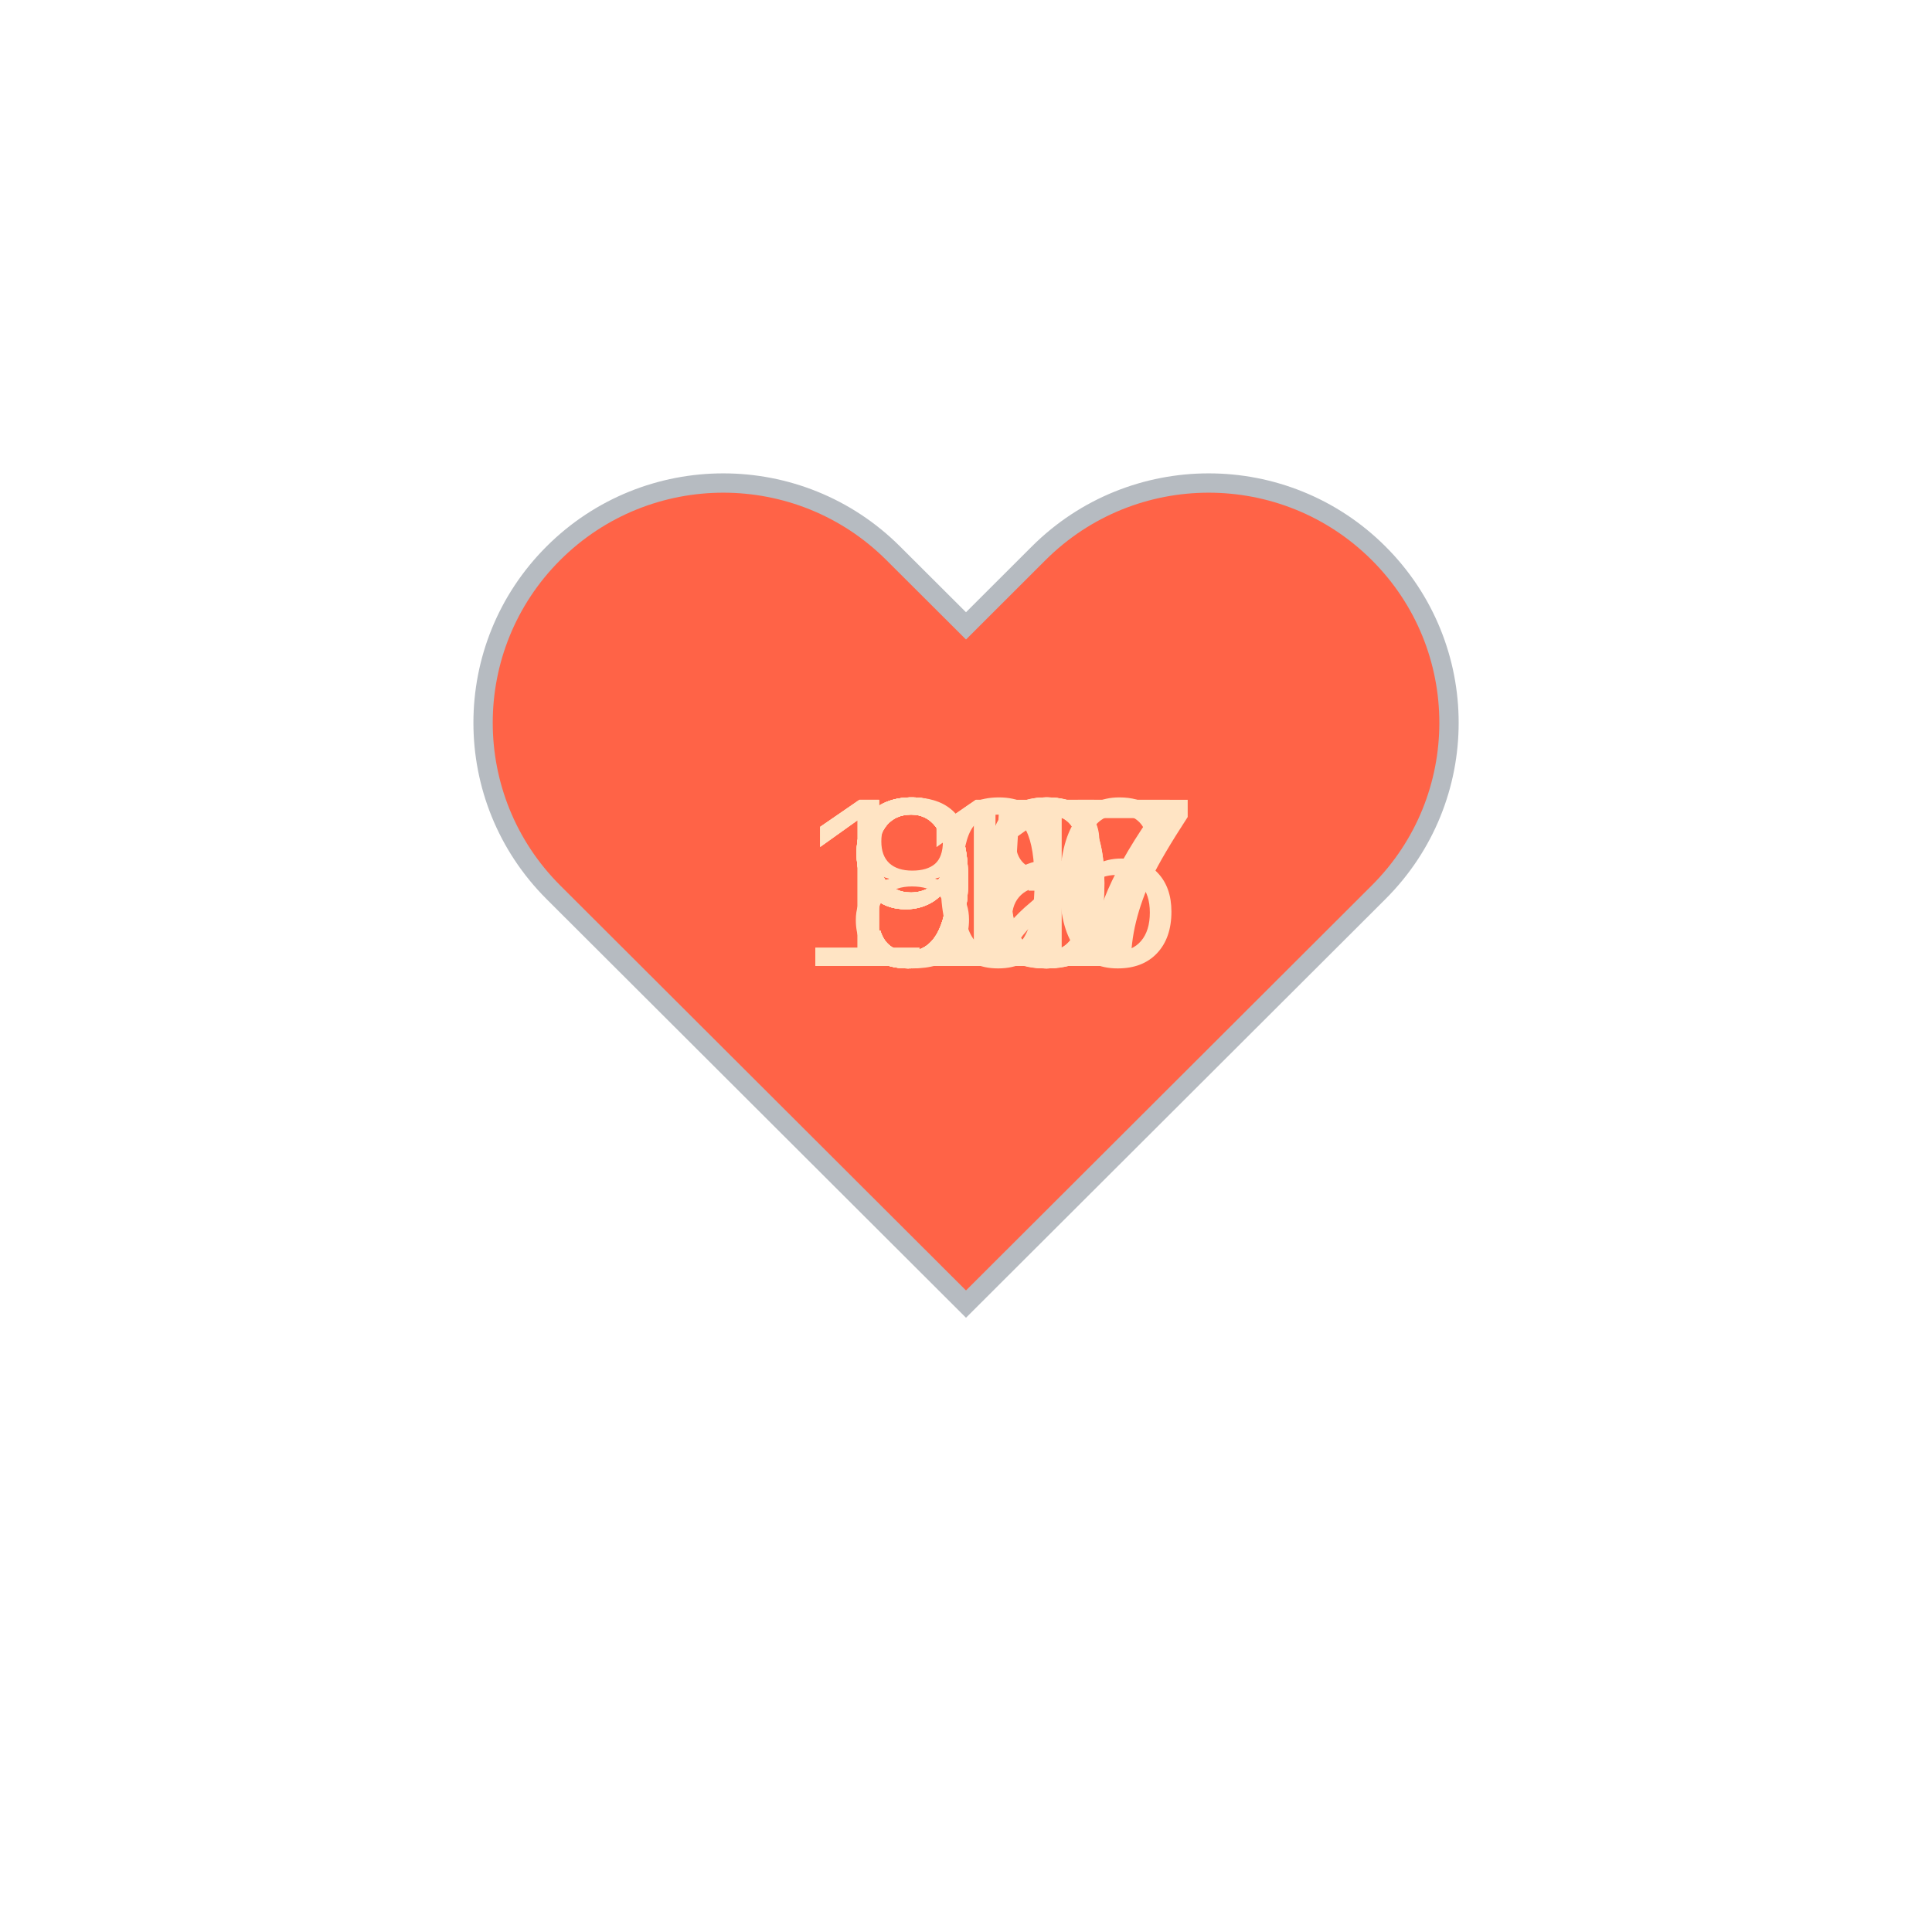
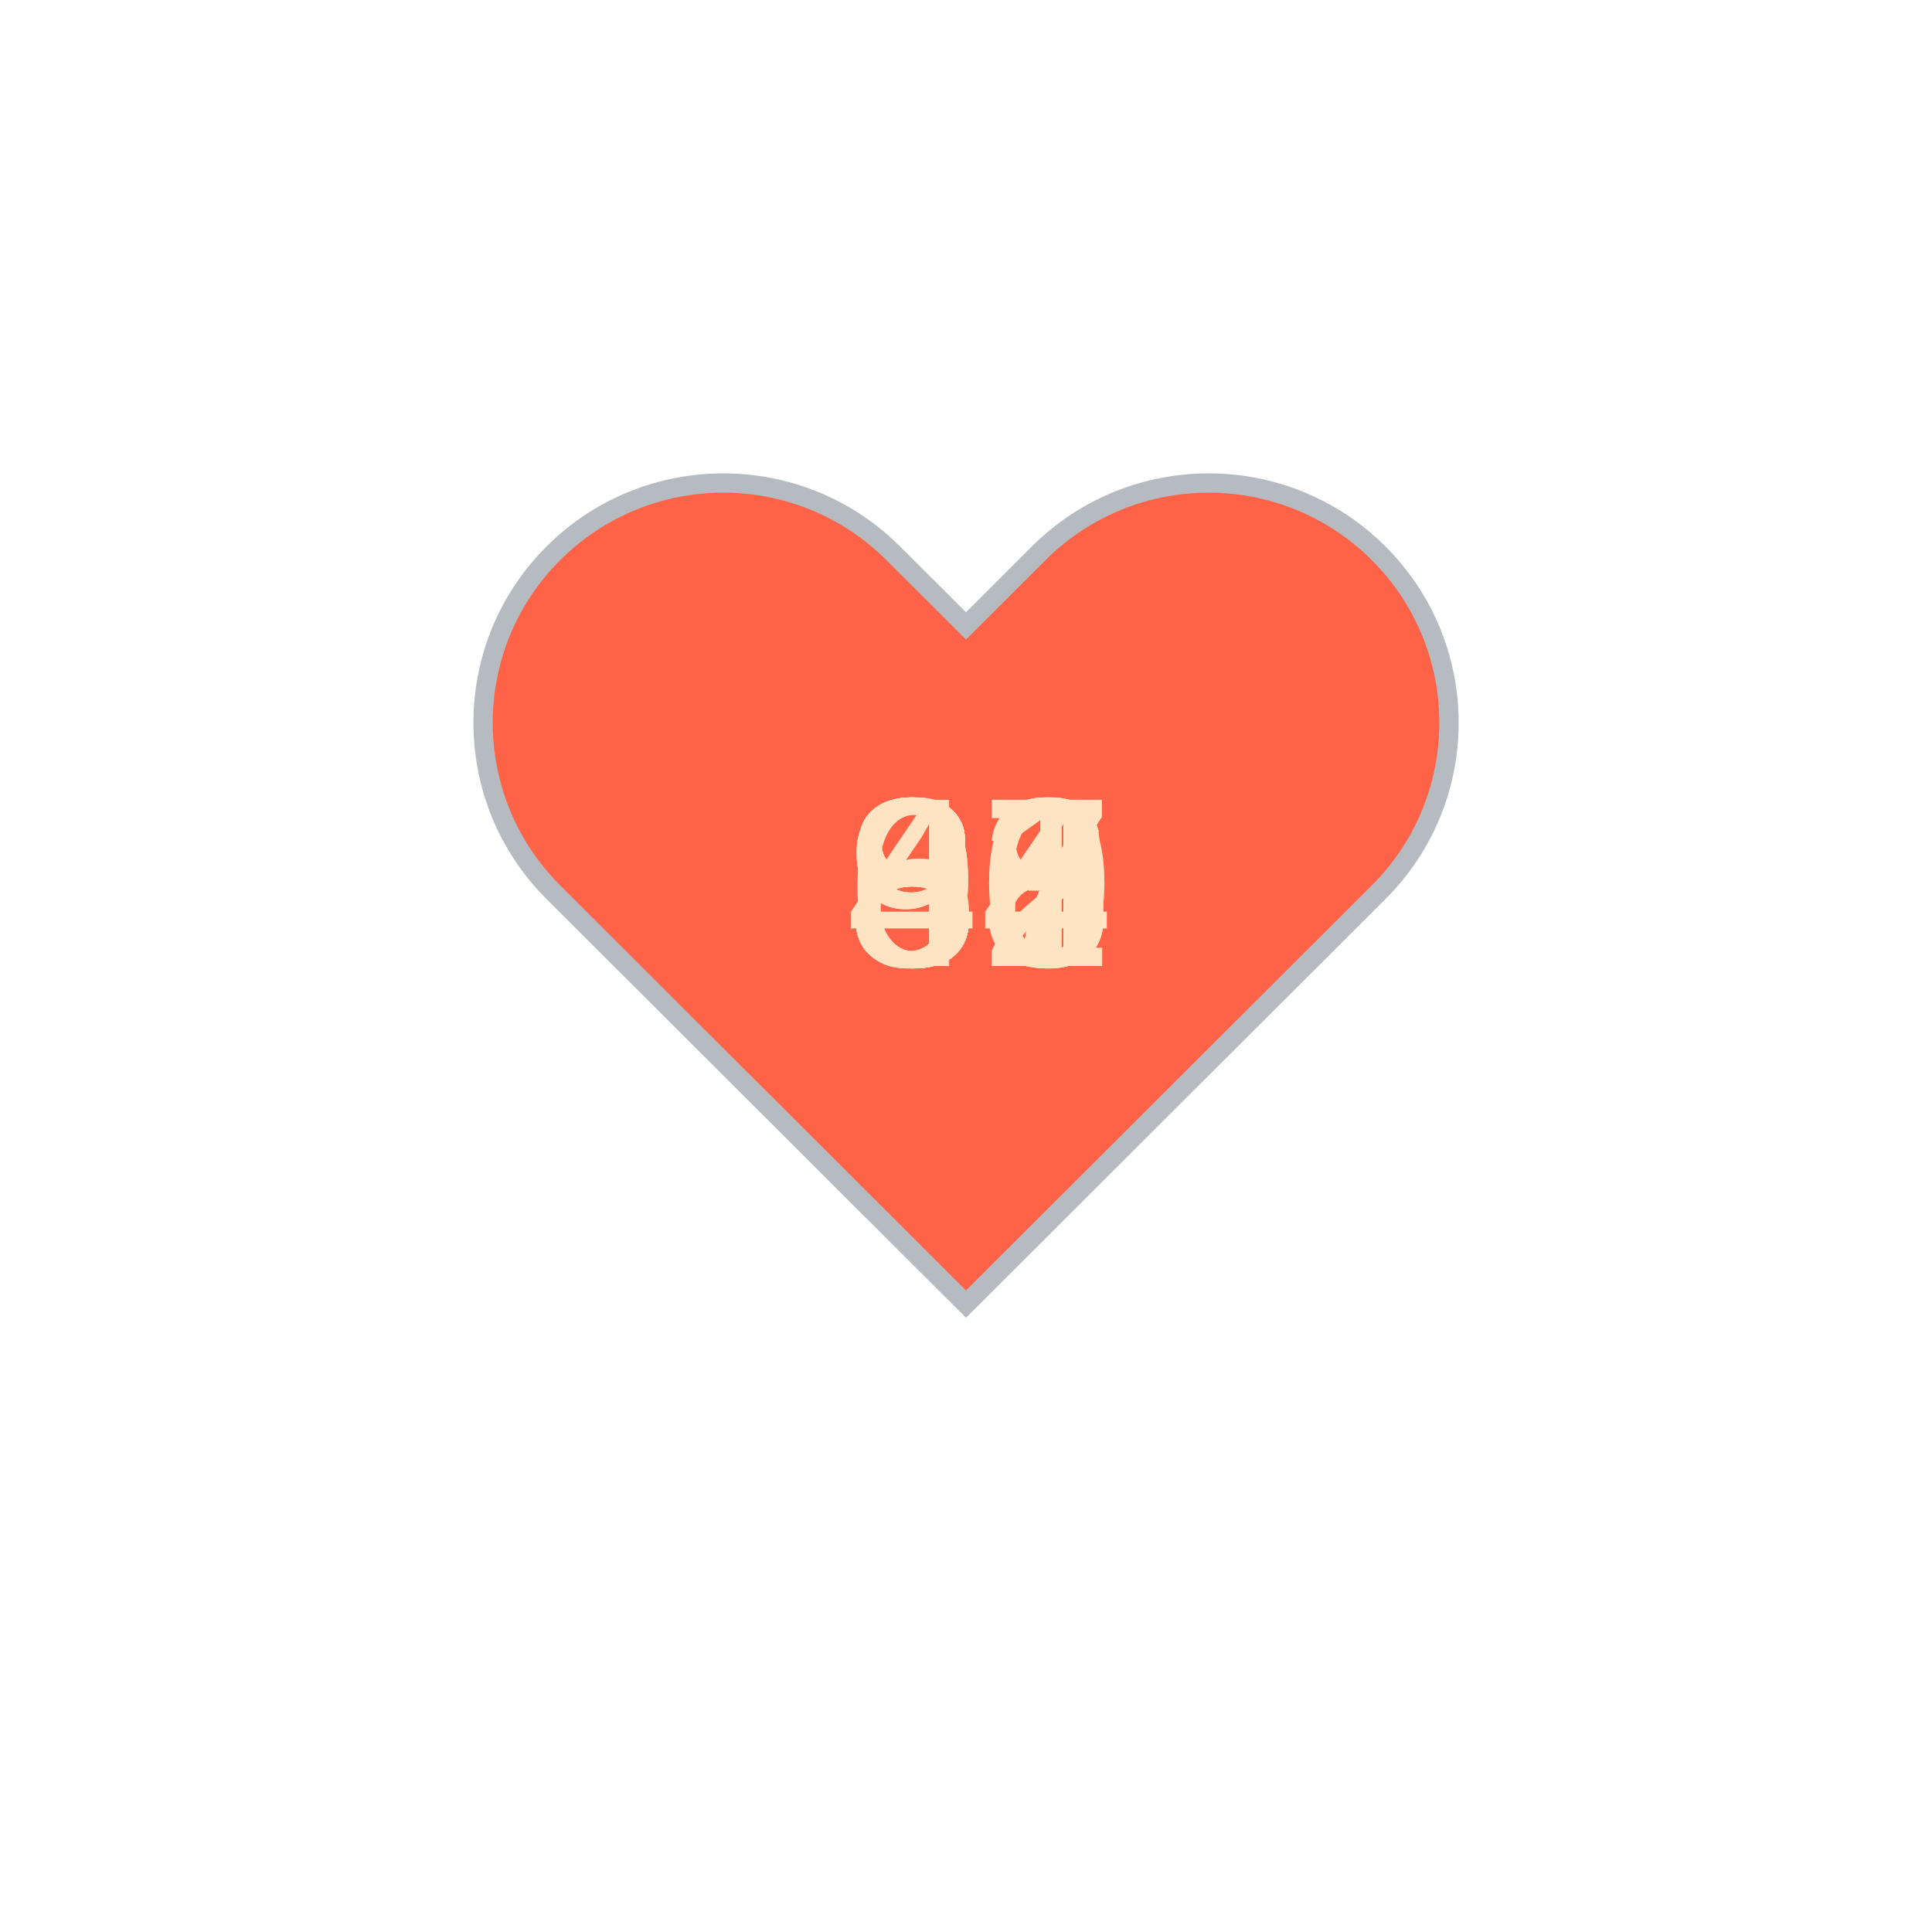
<svg xmlns="http://www.w3.org/2000/svg" baseProfile="full" height="150" version="1.1" viewBox="0,0,200,200" width="150">
  <defs />
  <g transform="translate(100 100)">
    <path d="M92.71,7.27L92.71,7.27c-9.71-9.69-25.46-9.69-35.18,0L50,14.79l-7.54-7.52C32.75-2.42,17-2.42,7.29,7.27v0 c-9.71,9.69-9.71,25.41,0,35.1L50,85l42.71-42.63C102.43,32.68,102.43,16.96,92.71,7.27z" fill="tomato" stroke="#B6BBC1" stroke-width="2" transform="translate(-50 -50)" />
-     <animateTransform additive="sum" attributeName="transform" dur="24s" repeatCount="indefinite" type="scale" values="1.25;1;0.875;1;1.5;1;1.125;1;0.875;1;1.125;1;0.875;1;0.875;1;0.75;1;1.375;" />
-     <text fill="bisque" style="font-size:25px; font-family:Arial" transform="translate(-17.5 0)">107<animate attributeName="opacity" dur="24s" keyTimes="0;0.1;0.2;0.3;0.4;0.5;0.6;0.7;0.8;0.9;1.0" repeatCount="indefinite" values="1;0;0;0;0;0;0;0;0;0;0" />
+     <animateTransform additive="sum" attributeName="transform" dur="24s" repeatCount="indefinite" type="scale" values="1.125;1;1.375;1;1.375;1;1.5;1;1.25;1;1.25;1;1.25;1;1.25;1;1.25;1;0.75;" />
+     <text fill="bisque" style="font-size:25px; font-family:Arial" transform="translate(-12.5 0)">67<animate attributeName="opacity" dur="24s" keyTimes="0;0.1;0.2;0.3;0.4;0.5;0.6;0.7;0.8;0.9;1.0" repeatCount="indefinite" values="1;0;0;0;0;0;0;0;0;0;0" />
    </text>
    <text fill="bisque" style="font-size:25px; font-family:Arial" transform="translate(-12.5 0)">92<animate attributeName="opacity" dur="24s" keyTimes="0;0.1;0.2;0.3;0.4;0.5;0.6;0.7;0.8;0.9;1.0" repeatCount="indefinite" values="0;1;0;0;0;0;0;0;0;0;0" />
    </text>
-     <text fill="bisque" style="font-size:25px; font-family:Arial" transform="translate(-17.5 0)">117<animate attributeName="opacity" dur="24s" keyTimes="0;0.1;0.2;0.3;0.4;0.5;0.6;0.7;0.8;0.9;1.0" repeatCount="indefinite" values="0;0;1;0;0;0;0;0;0;0;0" />
+     <text fill="bisque" style="font-size:25px; font-family:Arial" transform="translate(-12.5 0)">88<animate attributeName="opacity" dur="24s" keyTimes="0;0.1;0.2;0.3;0.4;0.5;0.6;0.7;0.8;0.9;1.0" repeatCount="indefinite" values="0;0;1;0;0;0;0;0;0;0;0" />
    </text>
-     <text fill="bisque" style="font-size:25px; font-family:Arial" transform="translate(-12.5 0)">98<animate attributeName="opacity" dur="24s" keyTimes="0;0.1;0.2;0.3;0.4;0.5;0.6;0.7;0.8;0.9;1.0" repeatCount="indefinite" values="0;0;0;1;0;0;0;0;0;0;0" />
+     <text fill="bisque" style="font-size:25px; font-family:Arial" transform="translate(-12.5 0)">96<animate attributeName="opacity" dur="24s" keyTimes="0;0.1;0.2;0.3;0.4;0.5;0.6;0.7;0.8;0.9;1.0" repeatCount="indefinite" values="0;0;0;1;0;0;0;0;0;0;0" />
    </text>
-     <text fill="bisque" style="font-size:25px; font-family:Arial" transform="translate(-12.5 0)">91<animate attributeName="opacity" dur="24s" keyTimes="0;0.1;0.2;0.3;0.4;0.5;0.6;0.7;0.8;0.9;1.0" repeatCount="indefinite" values="0;0;0;0;1;0;0;0;0;0;0" />
+     <text fill="bisque" style="font-size:25px; font-family:Arial" transform="translate(-12.5 0)">86<animate attributeName="opacity" dur="24s" keyTimes="0;0.1;0.2;0.3;0.4;0.5;0.6;0.7;0.8;0.9;1.0" repeatCount="indefinite" values="0;0;0;0;1;0;0;0;0;0;0" />
    </text>
-     <text fill="bisque" style="font-size:25px; font-family:Arial" transform="translate(-12.5 0)">95<animate attributeName="opacity" dur="24s" keyTimes="0;0.1;0.2;0.3;0.4;0.5;0.6;0.7;0.8;0.9;1.0" repeatCount="indefinite" values="0;0;0;0;0;1;0;0;0;0;0" />
+     <text fill="bisque" style="font-size:25px; font-family:Arial" transform="translate(-12.5 0)">83<animate attributeName="opacity" dur="24s" keyTimes="0;0.1;0.2;0.3;0.4;0.5;0.6;0.7;0.8;0.9;1.0" repeatCount="indefinite" values="0;0;0;0;0;1;0;0;0;0;0" />
    </text>
-     <text fill="bisque" style="font-size:25px; font-family:Arial" transform="translate(-12.5 0)">93<animate attributeName="opacity" dur="24s" keyTimes="0;0.1;0.2;0.3;0.4;0.5;0.6;0.7;0.8;0.9;1.0" repeatCount="indefinite" values="0;0;0;0;0;0;1;0;0;0;0" />
+     <text fill="bisque" style="font-size:25px; font-family:Arial" transform="translate(-12.5 0)">80<animate attributeName="opacity" dur="24s" keyTimes="0;0.1;0.2;0.3;0.4;0.5;0.6;0.7;0.8;0.9;1.0" repeatCount="indefinite" values="0;0;0;0;0;0;1;0;0;0;0" />
    </text>
-     <text fill="bisque" style="font-size:25px; font-family:Arial" transform="translate(-12.5 0)">90<animate attributeName="opacity" dur="24s" keyTimes="0;0.1;0.2;0.3;0.4;0.5;0.6;0.7;0.8;0.9;1.0" repeatCount="indefinite" values="0;0;0;0;0;0;0;1;0;0;0" />
+     <text fill="bisque" style="font-size:25px; font-family:Arial" transform="translate(-12.5 0)">84<animate attributeName="opacity" dur="24s" keyTimes="0;0.1;0.2;0.3;0.4;0.5;0.6;0.7;0.8;0.9;1.0" repeatCount="indefinite" values="0;0;0;0;0;0;0;1;0;0;0" />
    </text>
-     <text fill="bisque" style="font-size:25px; font-family:Arial" transform="translate(-12.5 0)">80<animate attributeName="opacity" dur="24s" keyTimes="0;0.1;0.2;0.3;0.4;0.5;0.6;0.7;0.8;0.9;1.0" repeatCount="indefinite" values="0;0;0;0;0;0;0;0;1;0;0" />
+     <text fill="bisque" style="font-size:25px; font-family:Arial" transform="translate(-12.5 0)">81<animate attributeName="opacity" dur="24s" keyTimes="0;0.1;0.2;0.3;0.4;0.5;0.6;0.7;0.8;0.9;1.0" repeatCount="indefinite" values="0;0;0;0;0;0;0;0;1;0;0" />
    </text>
-     <text fill="bisque" style="font-size:25px; font-family:Arial" transform="translate(-17.5 0)">116<animate attributeName="opacity" dur="24s" keyTimes="0;0.1;0.2;0.3;0.4;0.5;0.6;0.7;0.8;0.9;1.0" repeatCount="indefinite" values="0;0;0;0;0;0;0;0;0;1;0" />
+     <text fill="bisque" style="font-size:25px; font-family:Arial" transform="translate(-12.5 0)">47<animate attributeName="opacity" dur="24s" keyTimes="0;0.1;0.2;0.3;0.4;0.5;0.6;0.7;0.8;0.9;1.0" repeatCount="indefinite" values="0;0;0;0;0;0;0;0;0;1;0" />
    </text>
  </g>
</svg>
